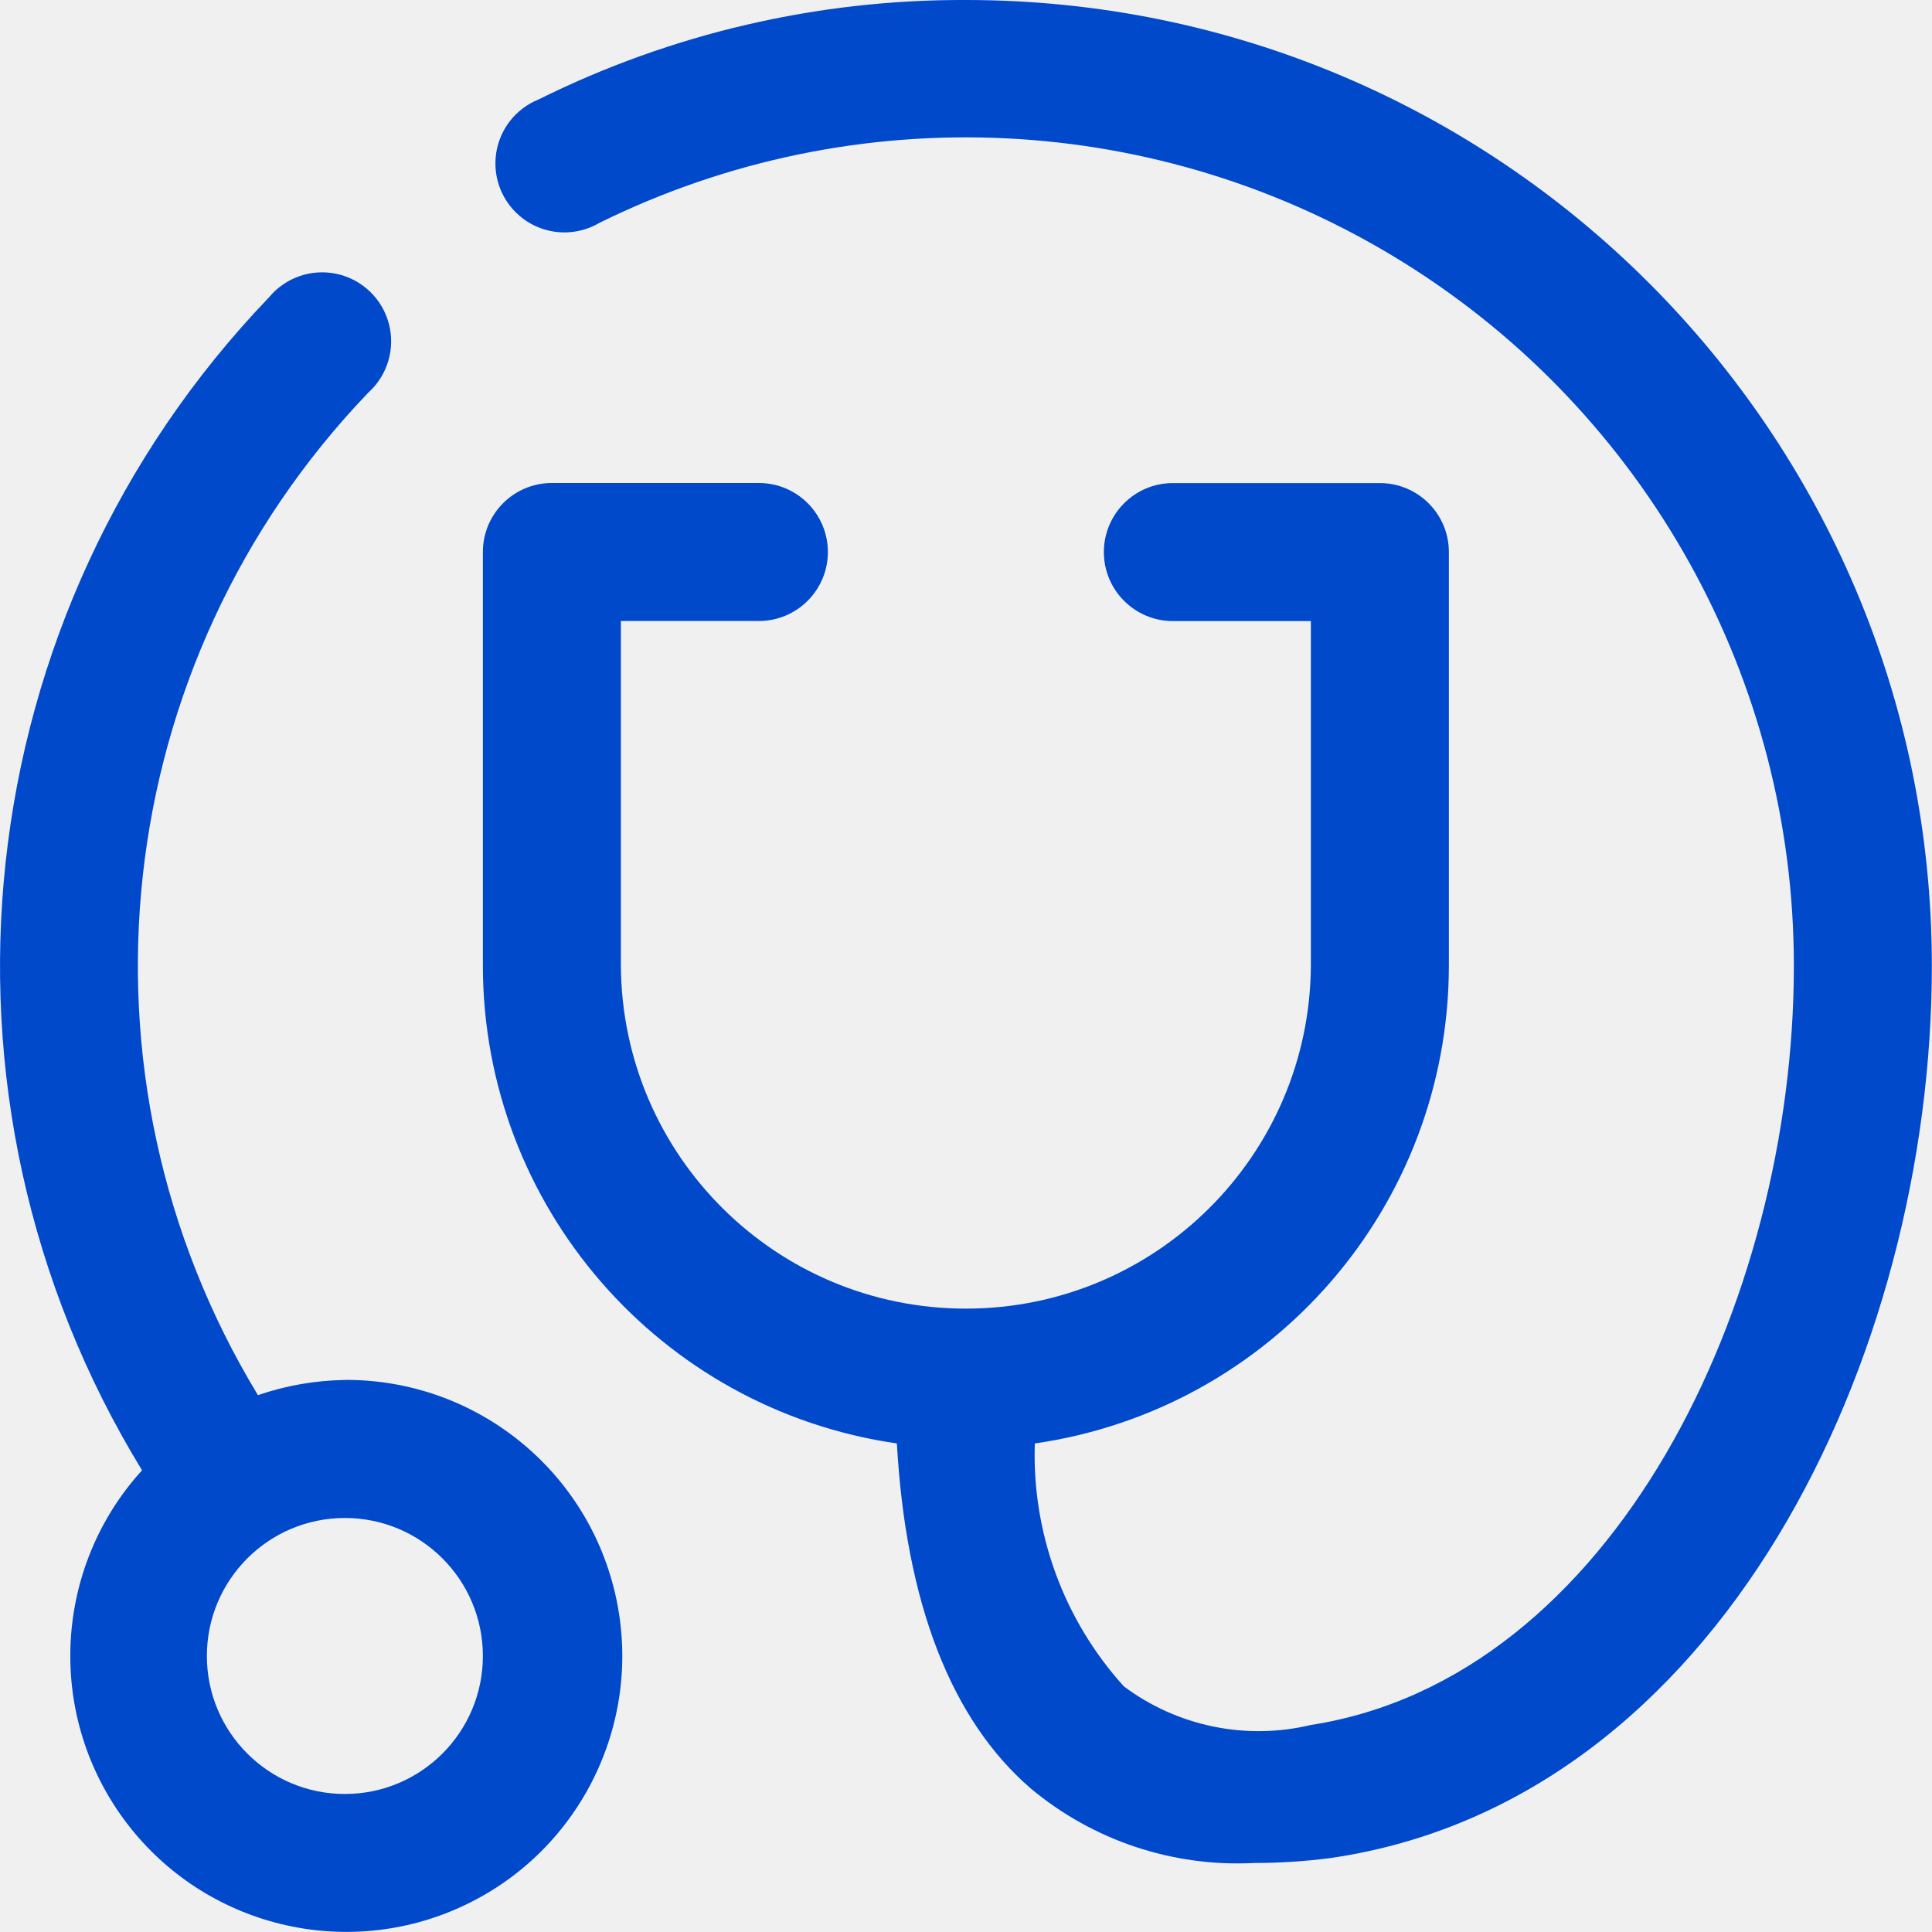
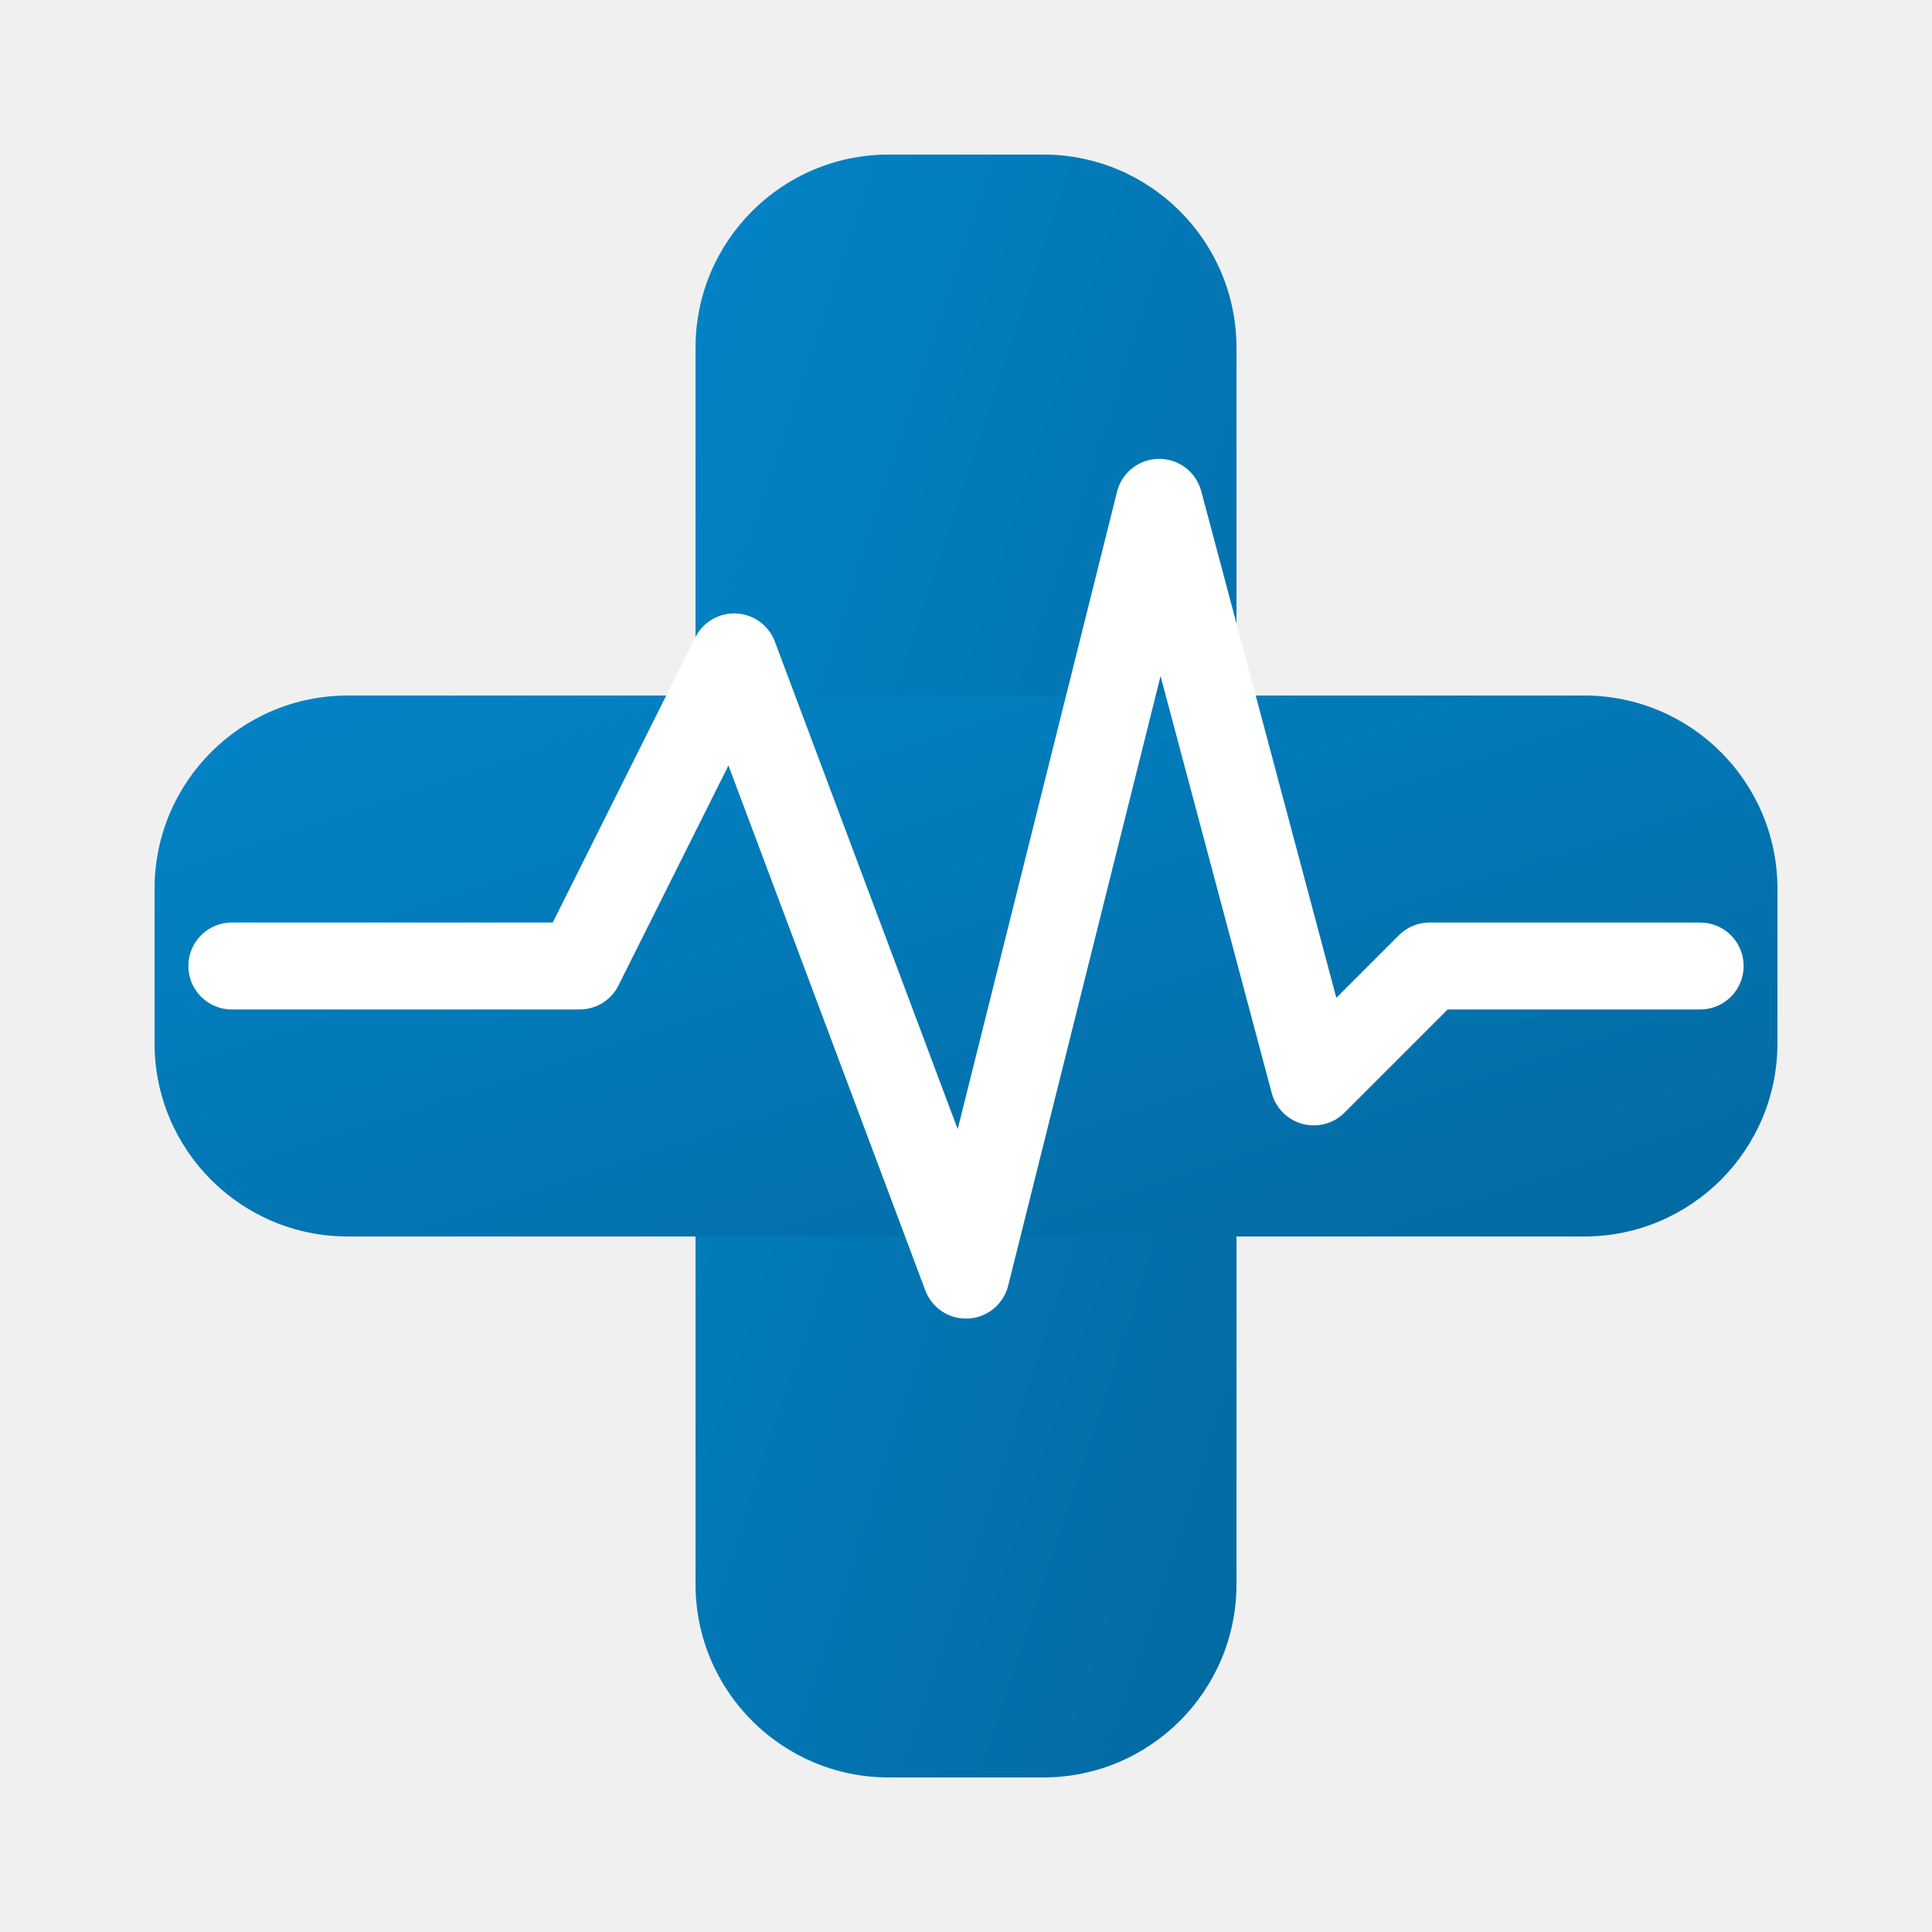
- <svg xmlns="http://www.w3.org/2000/svg" width="118.772" height="118.781" viewBox="0 0 118.772 118.781">
-   <g id="line_copy" data-name="line copy" transform="translate(-2.002 -2)">
-     <path id="Path_2" data-name="Path 2" d="M38.695,2A58.5,58.5,0,0,0,12.436,8.109,4.242,4.242,0,1,0,16.169,15.7,50.905,50.905,0,0,1,89.6,61.39c0,20.7-11.114,43.779-29.695,46.663a13.829,13.829,0,0,1-11.5-2.376,21.211,21.211,0,0,1-5.472-14.932A29.7,29.7,0,0,0,68.39,61.39V35.937A4.242,4.242,0,0,0,64.147,31.7H51.421a4.242,4.242,0,0,0,0,8.484h8.484V61.39a21.211,21.211,0,0,1-42.421,0V40.179h8.484a4.242,4.242,0,0,0,0-8.484H13.242A4.242,4.242,0,0,0,9,35.937V61.39A29.7,29.7,0,0,0,34.453,90.745c.551,9.757,3.309,16.968,8.23,21.211a19.811,19.811,0,0,0,13.744,4.581,36.27,36.27,0,0,0,4.666-.3c24.01-3.479,36.991-30.883,36.991-54.85A59.39,59.39,0,0,0,38.695,2Z" transform="translate(22.69)" fill="#0049cb" />
-     <path id="Path_3" data-name="Path 3" d="M23.205,74.047a17.265,17.265,0,0,0-5.345.933,50.905,50.905,0,0,1,6.787-61.638,4.242,4.242,0,1,0-6.109-5.854A59.39,59.39,0,0,0,10.734,79.6a16.968,16.968,0,1,0,12.472-5.557Zm0,25.453a8.484,8.484,0,1,1,8.484-8.484A8.484,8.484,0,0,1,23.205,99.5Z" transform="translate(0 12.795)" fill="#0049cb" />
-   </g>
+ <svg xmlns="http://www.w3.org/2000/svg" viewBox="0 0 100 100" width="100%" height="100%">
+   <defs>
+     <linearGradient id="docdeskIconGrad" x1="0%" y1="0%" x2="100%" y2="100%">
+       <stop offset="0%" stop-color="#0284c7" />
+       <stop offset="100%" stop-color="#0369a1" />
+     </linearGradient>
+   </defs>
+   <rect x="36" y="8" width="28" height="84" rx="10" fill="url(#docdeskIconGrad)" />
+   <rect x="8" y="36" width="84" height="28" rx="10" fill="url(#docdeskIconGrad)" />
+   <path d="M 12 50 L 30 50 L 38 34 L 50 66 L 60 26 L 68 56 L 74 50 L 88 50" fill="none" stroke="#ffffff" stroke-width="4.5" stroke-linecap="round" stroke-linejoin="round" />
</svg>
